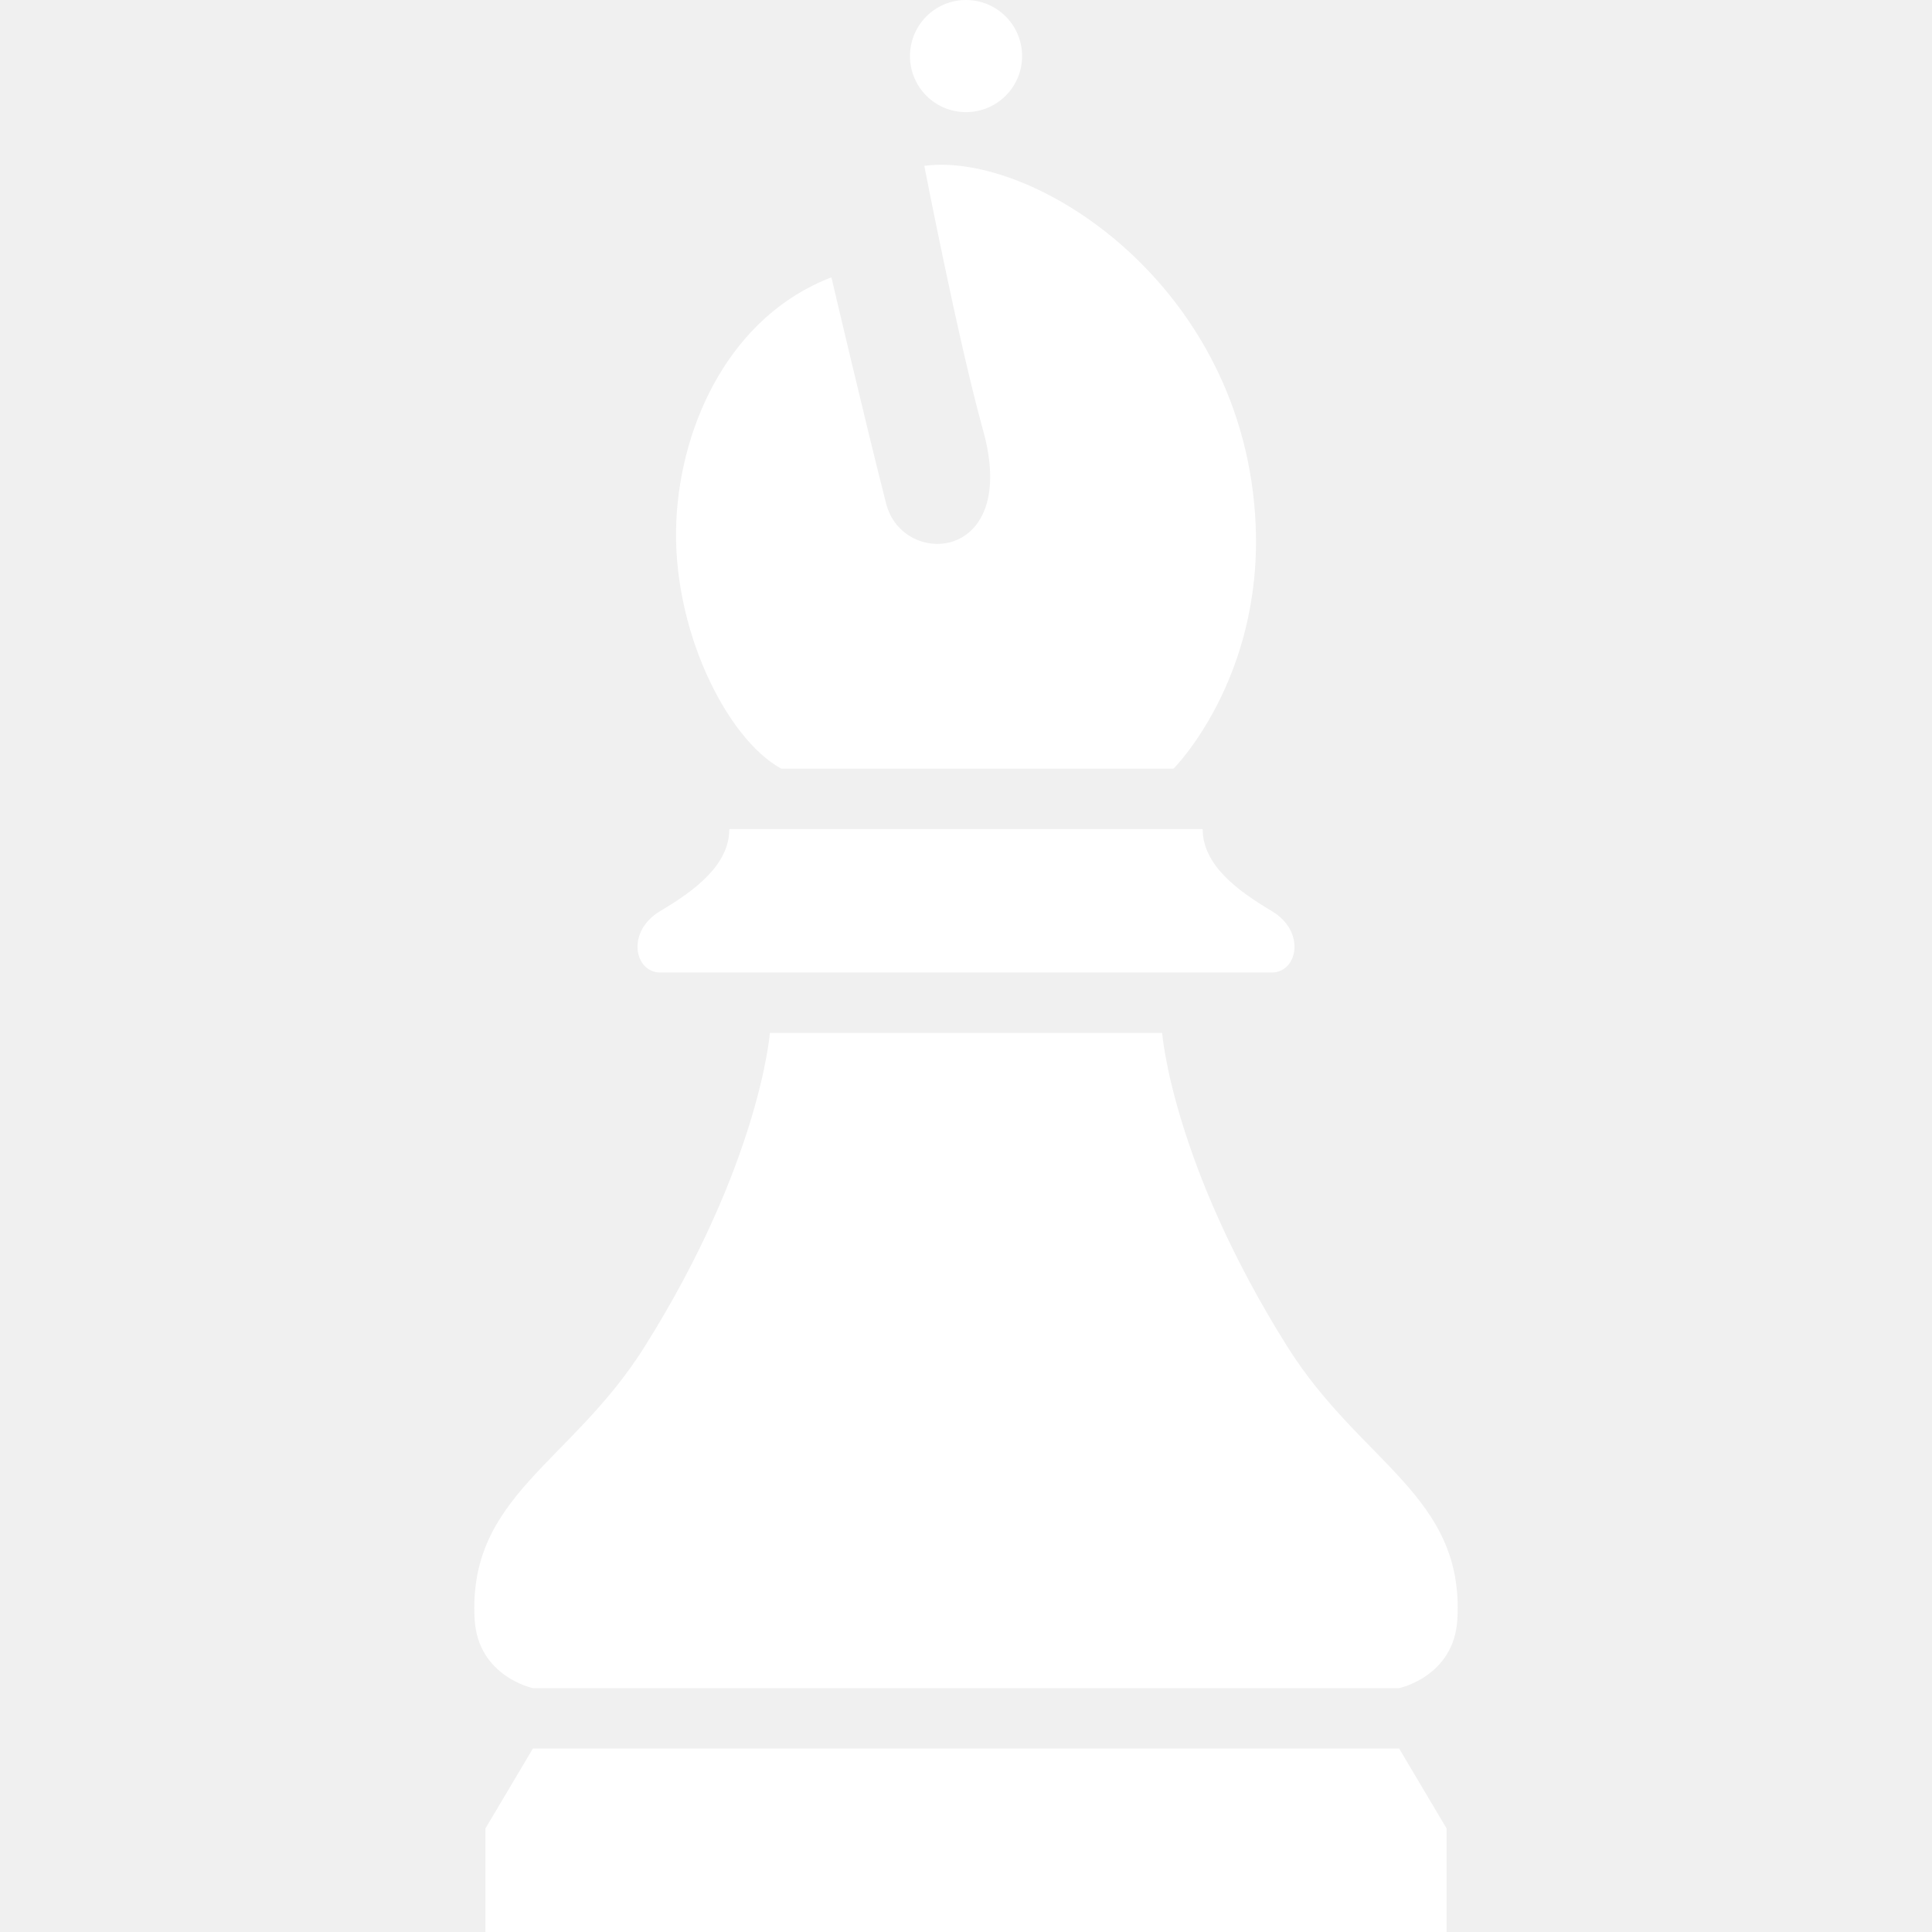
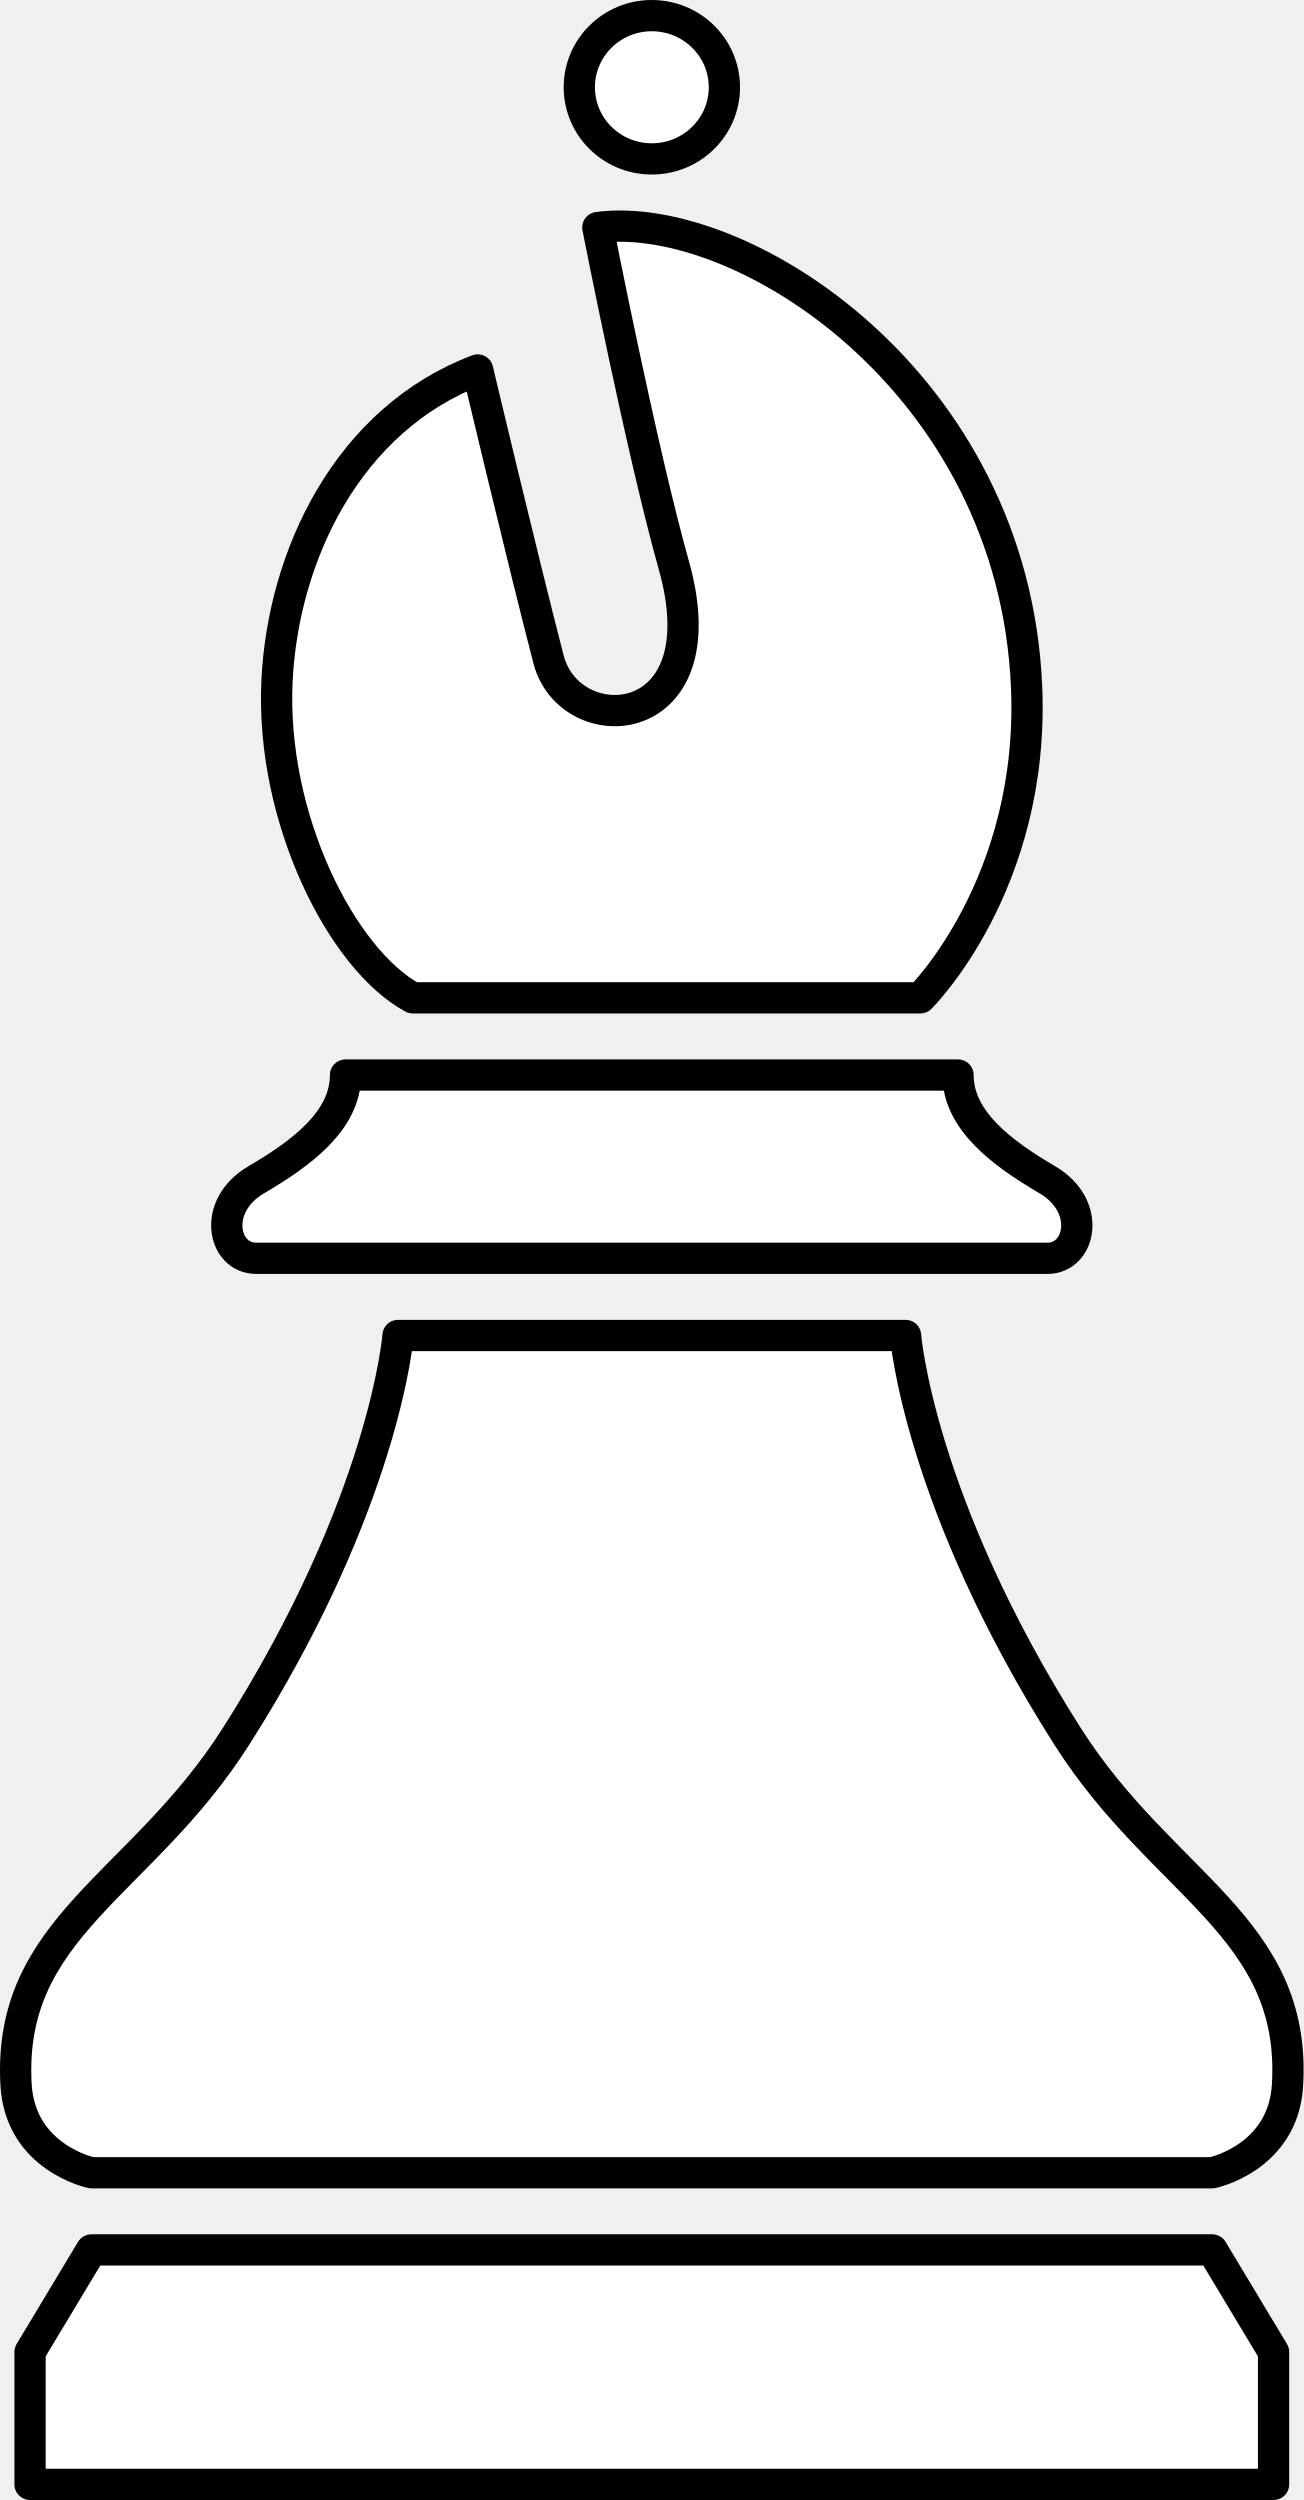
- <svg xmlns="http://www.w3.org/2000/svg" height="800px" width="800px" version="1.1" id="_x32_" viewBox="0 0 512 512" xml:space="preserve">
-   <style type="text/css">
- 	.st0{fill:#ffffff;}
- </style>
-   <g>
-     <path class="st0" d="M341.214,356.96c-30.595-48.693-33.234-83.226-33.234-83.226H204.027c0,0-2.639,34.533-33.242,83.226   c-19.399,30.861-46.833,39.438-45,72.178c0.856,15.174,15.439,18.236,15.439,18.236h229.561c0,0,14.584-3.062,15.43-18.236   C388.066,396.398,360.612,387.821,341.214,356.96z" />
-     <path class="st0" d="M255.999,29.717c8.213,0,14.869-6.647,14.869-14.858C270.867,6.656,264.211,0,255.999,0   c-8.212,0-14.848,6.656-14.848,14.859C241.15,23.07,247.787,29.717,255.999,29.717z" />
-     <path class="st0" d="M207.041,203.703h103.963c0,0,23.495-23.475,21.762-64.537c-2.698-63.345-58.609-99.109-87.815-95.219   c0,0,8.98,46.359,15.578,70.09c9.729,35.035-21.299,36.591-25.68,19.468c-5.475-21.417-14.515-60.007-14.515-60.007   c-26.586,10.192-39.88,38.492-41.101,64.537C177.913,166.521,192.546,195.776,207.041,203.703z" />
-     <path class="st0" d="M174.979,257.723h162.041c6.863,0,9.148-10.861,0-16.286c-9.138-5.436-18.296-12.22-18.296-21.722h-125.45   c0,9.502-9.138,16.286-18.295,21.722C165.841,246.862,168.125,257.723,174.979,257.723z" />
-     <polygon class="st0" points="141.223,463.376 128.648,484.556 128.648,512 383.359,512 383.359,484.556 370.784,463.376  " />
-   </g>
+ <svg xmlns="http://www.w3.org/2000/svg" id="_2" data-name="2" viewBox="0 0 417.06 799.84">
+   <defs>
+     <style>
+       .cls-1 {
+         fill: #fff;
+         stroke: #000;
+         stroke-linejoin: round;
+         stroke-width: 10px;
+       }
+     </style>
+   </defs>
+   <path class="cls-1" d="M341.63,555.66c-47.79-75.12-51.91-128.39-51.91-128.39H127.35s-4.12,53.27-51.92,128.39c-30.3,47.61-73.15,60.84-70.29,111.35,1.34,23.41,24.12,28.13,24.12,28.13h358.57s22.78-4.72,24.1-28.13c2.89-50.51-39.99-63.74-70.29-111.35Z" />
+   <path class="cls-1" d="M208.53,50.84c12.83,0,23.23-10.25,23.23-22.92,0-12.65-10.4-22.92-23.23-22.92s-23.19,10.27-23.19,22.92c0,12.67,10.37,22.92,23.19,22.92Z" />
+   <path class="cls-1" d="M132.06,319.24h162.39s36.7-36.21,33.99-99.56c-4.21-97.72-91.55-152.89-137.17-146.89,0,0,14.03,71.52,24.33,108.12,15.2,54.05-33.27,56.45-40.11,30.03-8.55-33.04-22.67-92.57-22.67-92.57-41.53,15.72-62.29,59.38-64.2,99.56-2.06,43.94,20.79,89.07,43.44,101.3Z" />
+   <path class="cls-1" d="M81.98,402.58h253.11c10.72,0,14.29-16.75,0-25.12-14.27-8.39-28.58-18.85-28.58-33.51H110.55c0,14.66-14.27,25.12-28.58,33.51-14.27,8.37-10.71,25.12,0,25.12Z" />
+   <polygon class="cls-1" points="29.25 719.83 9.61 752.5 9.61 794.84 407.46 794.84 407.46 752.5 387.82 719.83 29.25 719.83" />
</svg>
